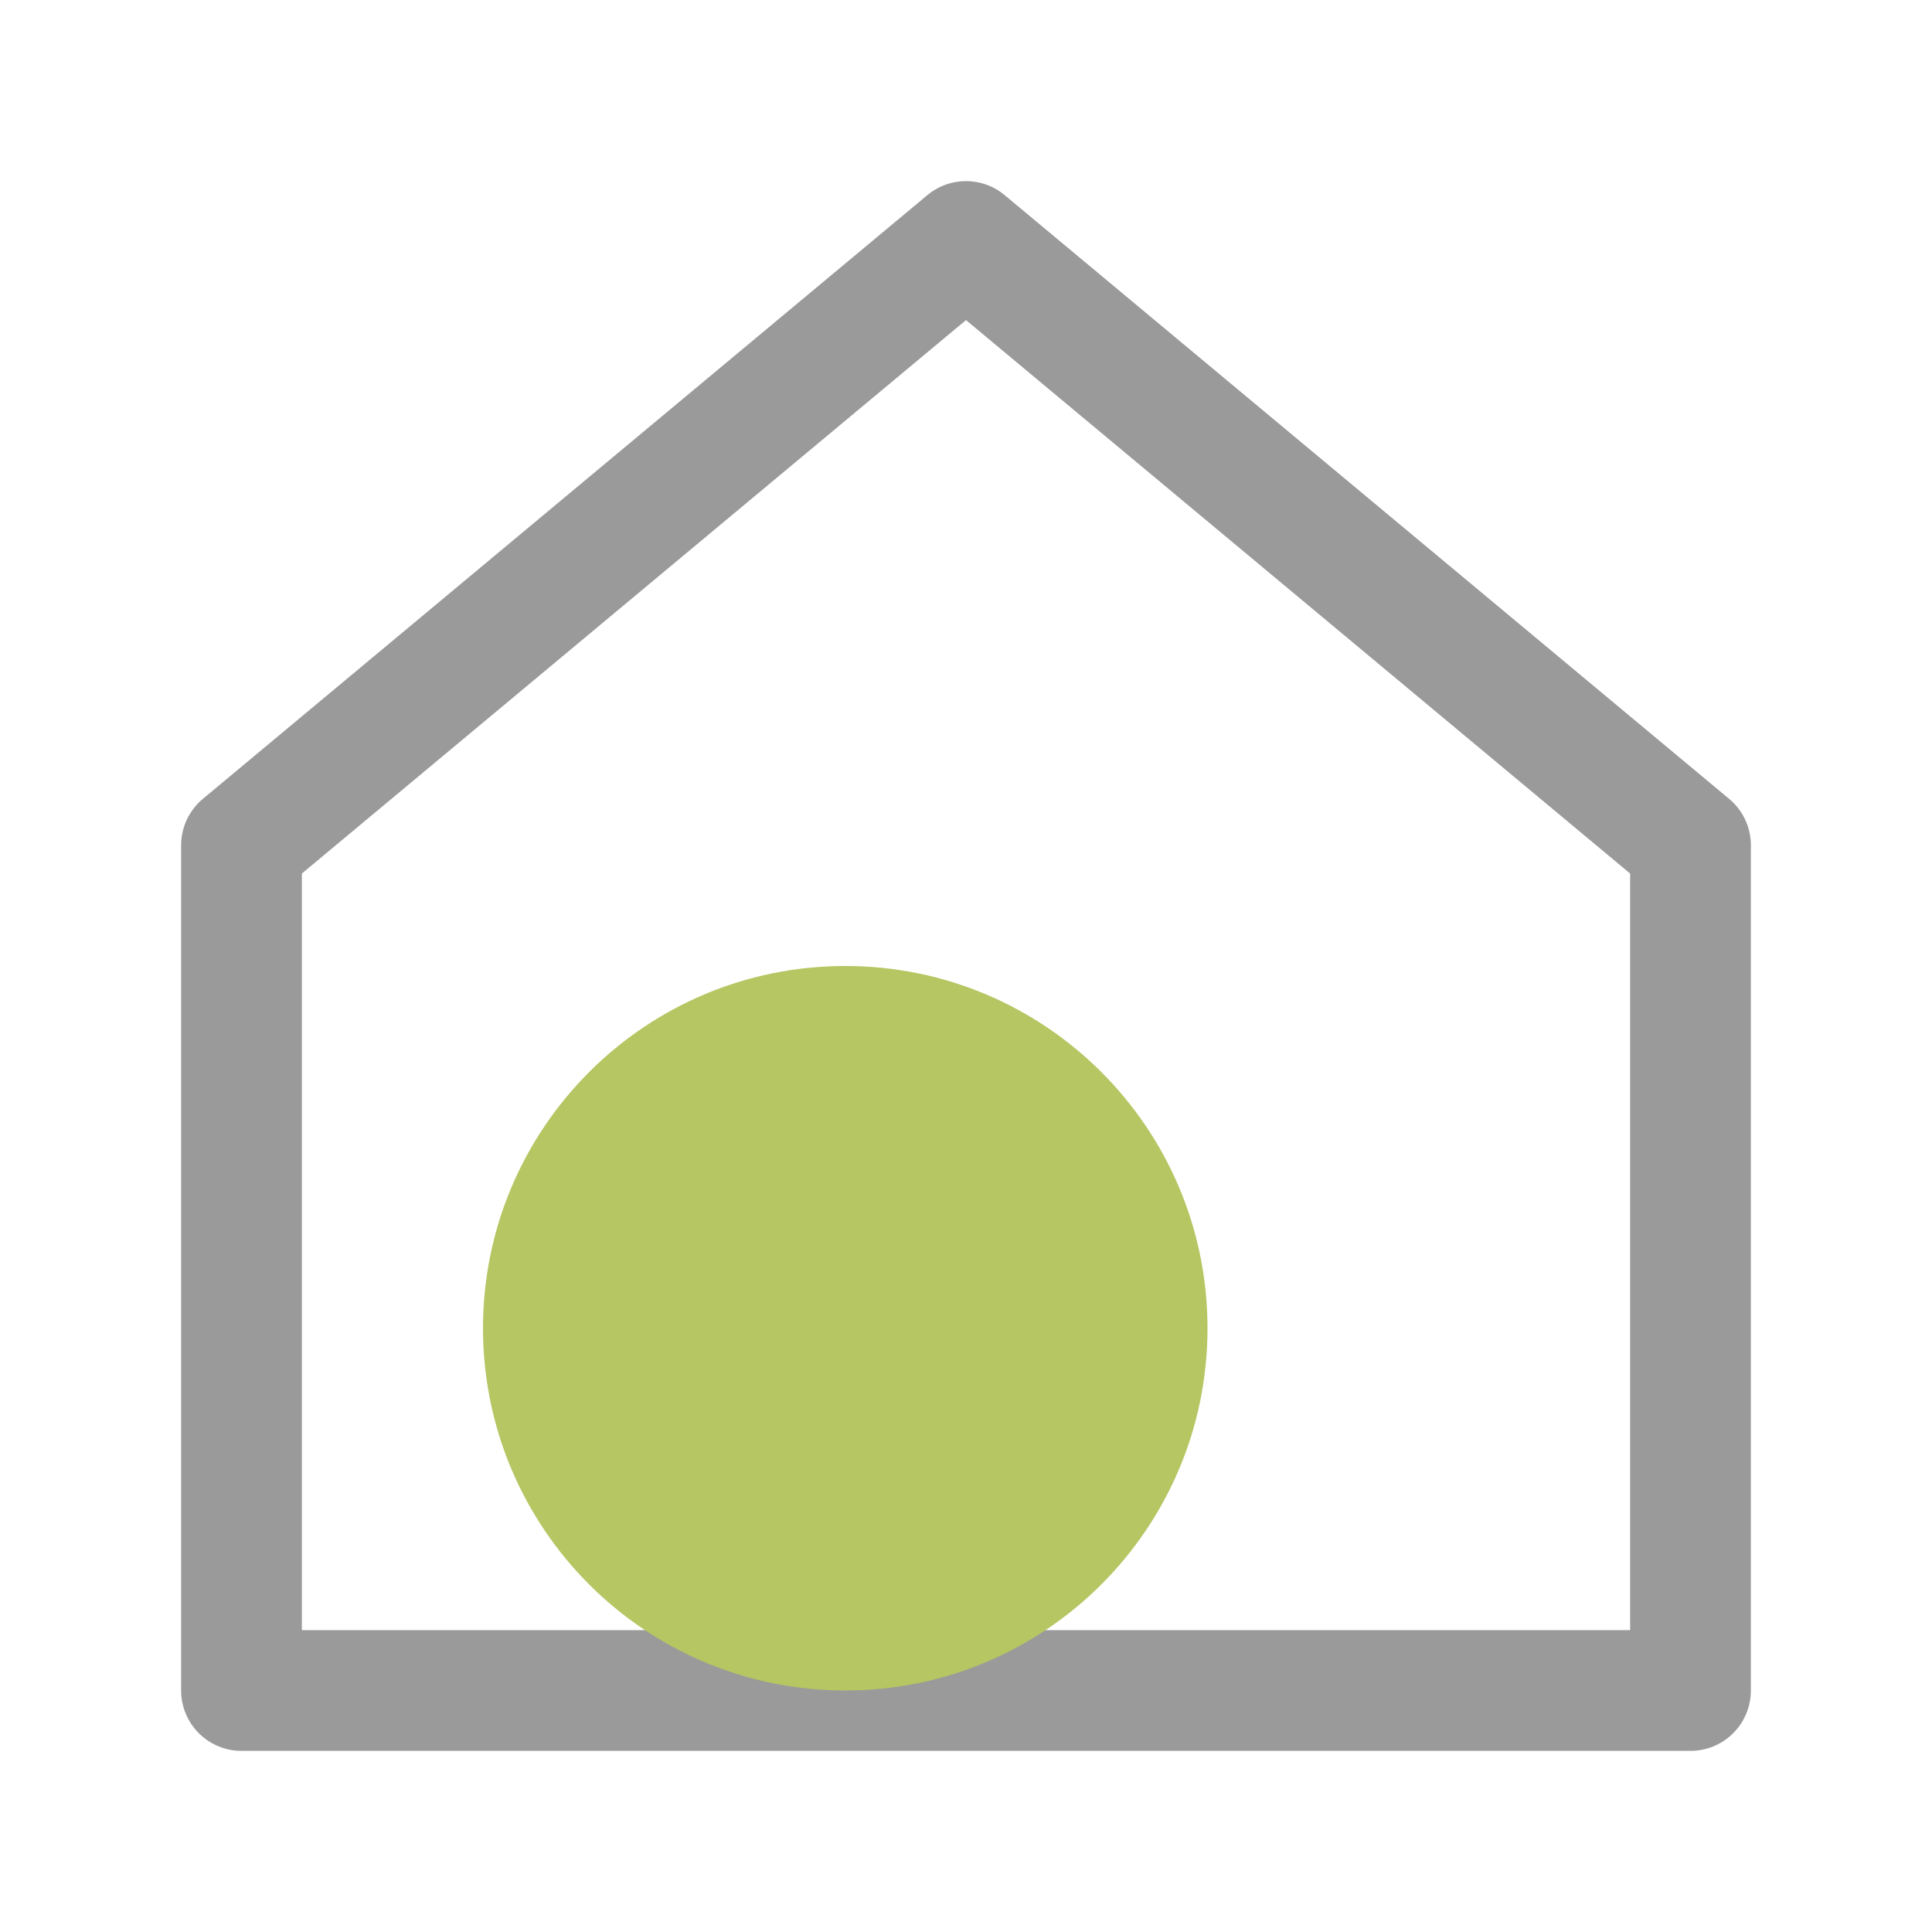
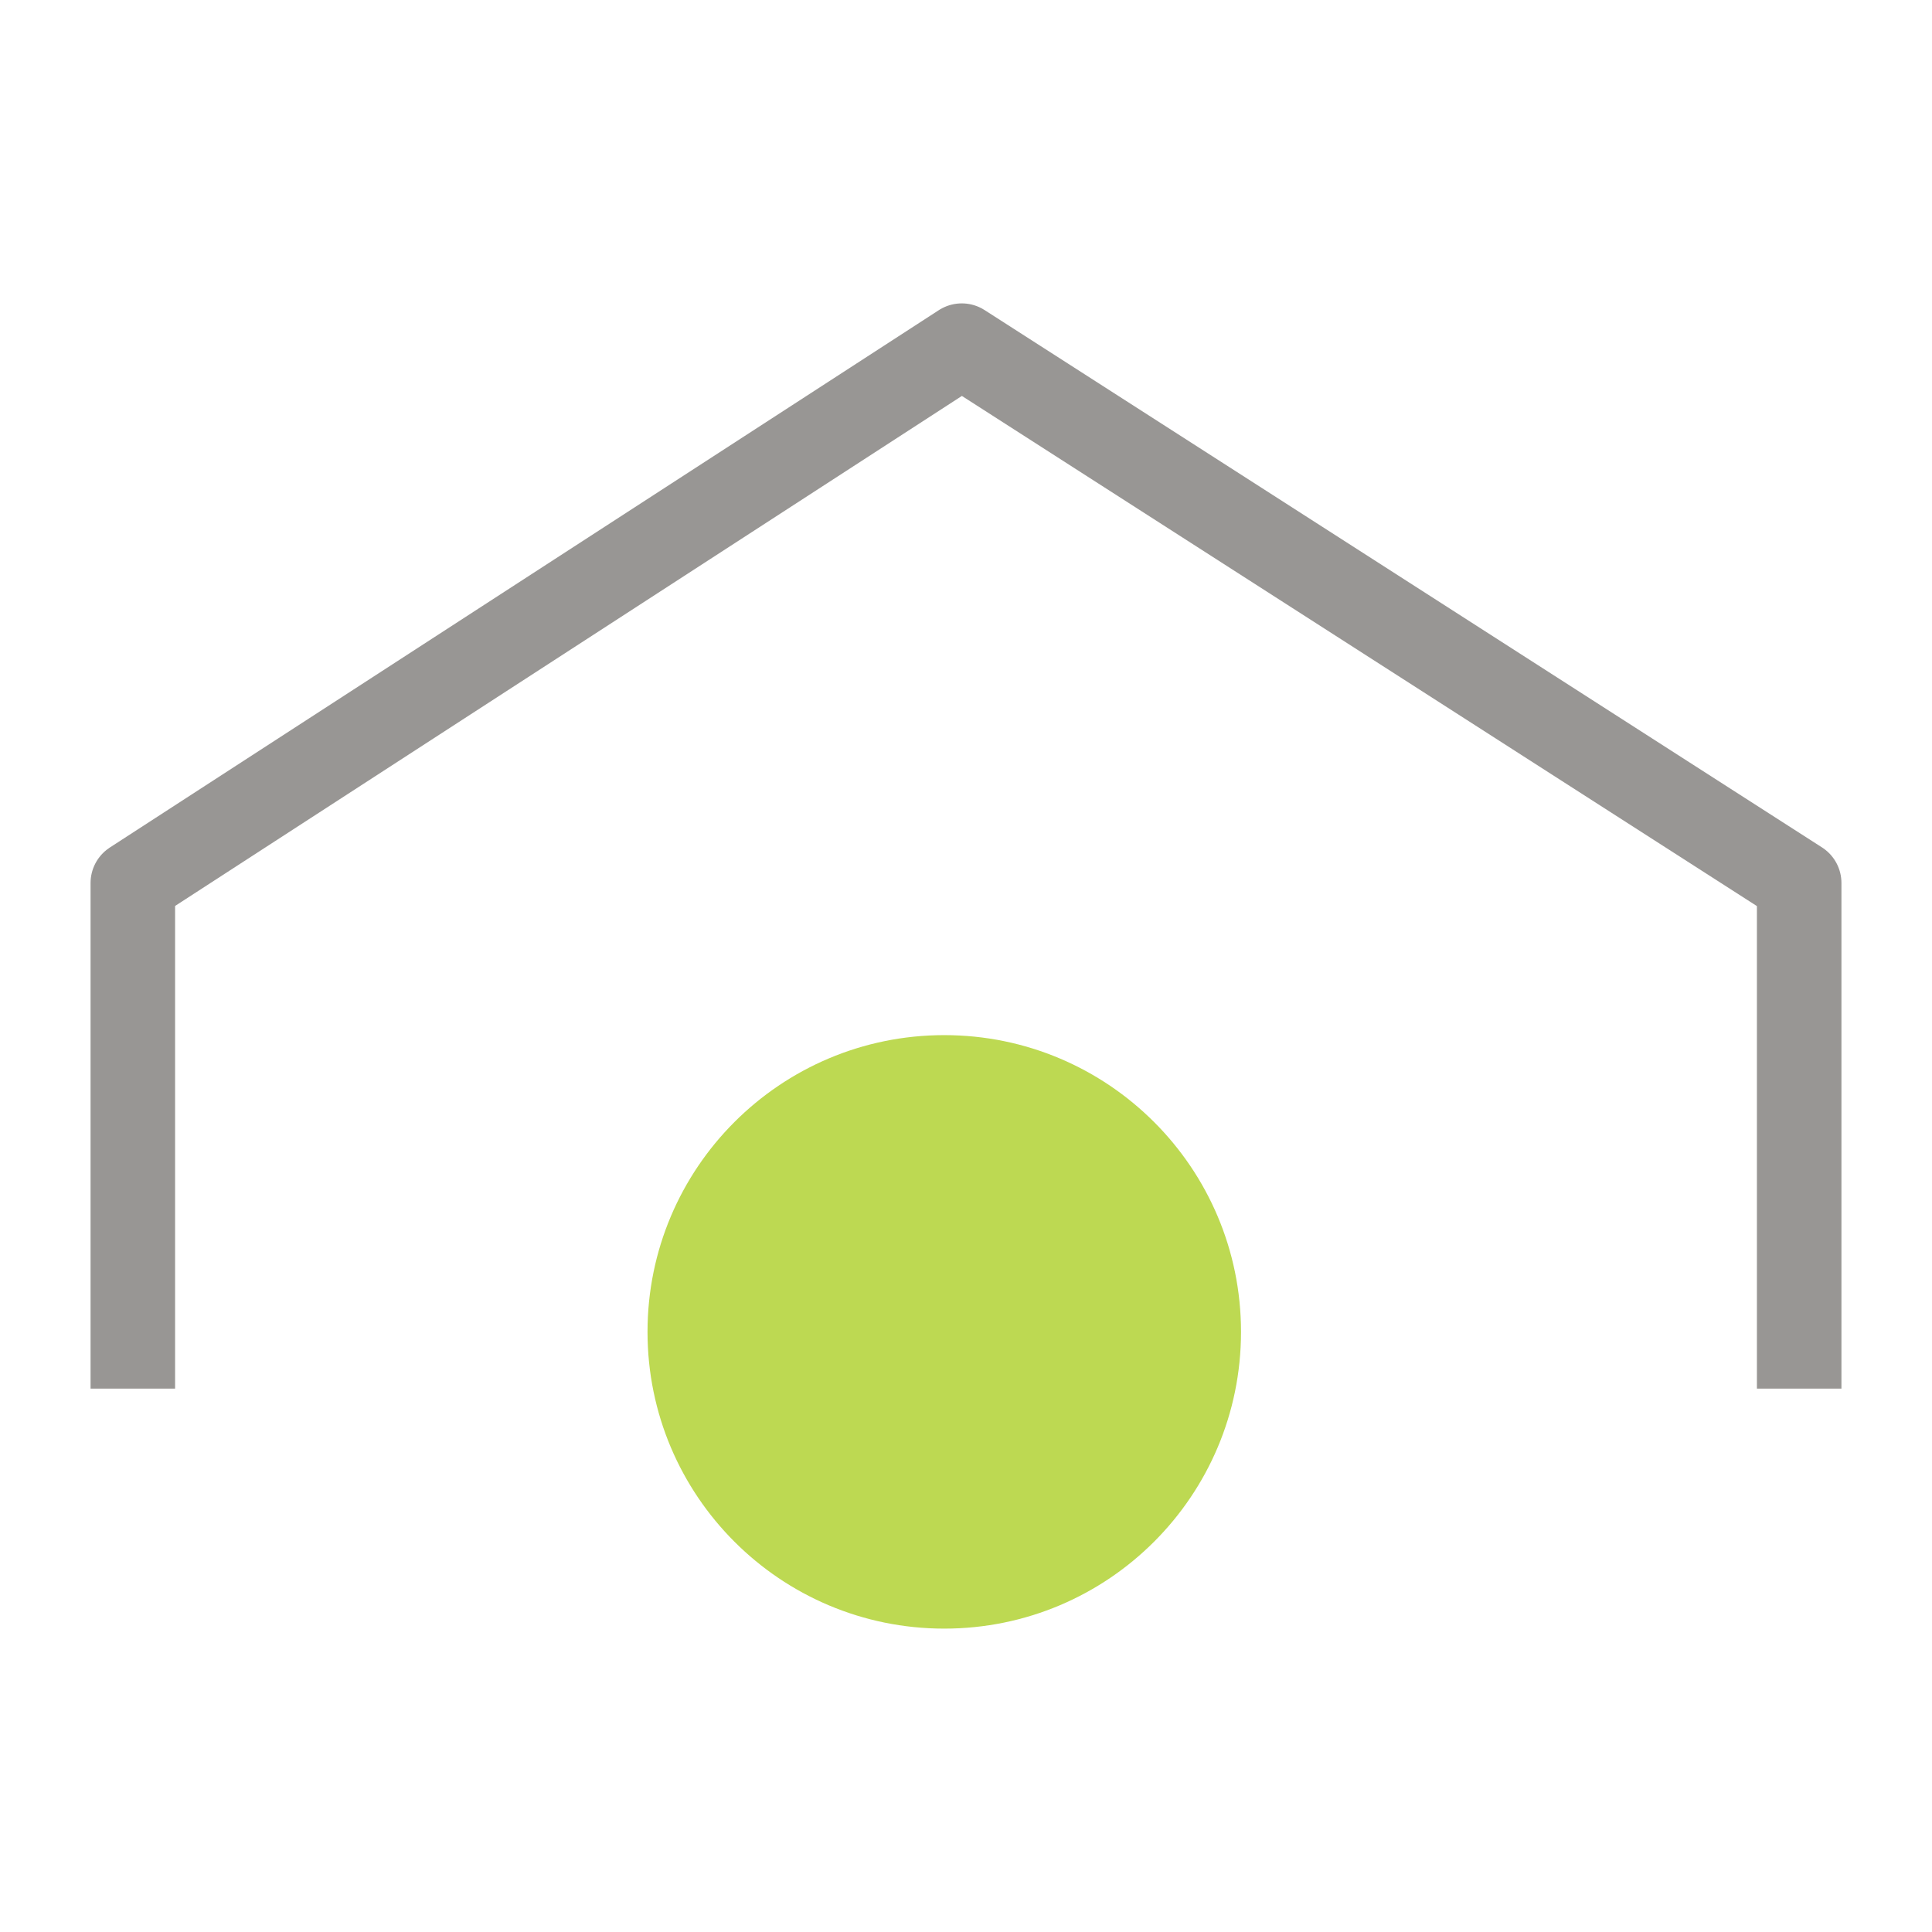
<svg xmlns="http://www.w3.org/2000/svg" viewBox="0 0 64 64">
-   <path d="M8 28 L32 8 L56 28 L56 56 L8 56 Z" fill="none" stroke="#9a9a9a" stroke-width="4" stroke-linecap="round" stroke-linejoin="round" />
-   <circle cx="28" cy="44" r="12" fill="#b5c662" />
+   <path d="M4.4 46 V29.25 L31.86 11.45 L59.6 29.25 V46" fill="none" stroke="#989694" stroke-width="2.8" stroke-linecap="butt" stroke-linejoin="round" />
+   <circle cx="31.28" cy="44.12" r="9.83" fill="#BDD952" />
</svg>
